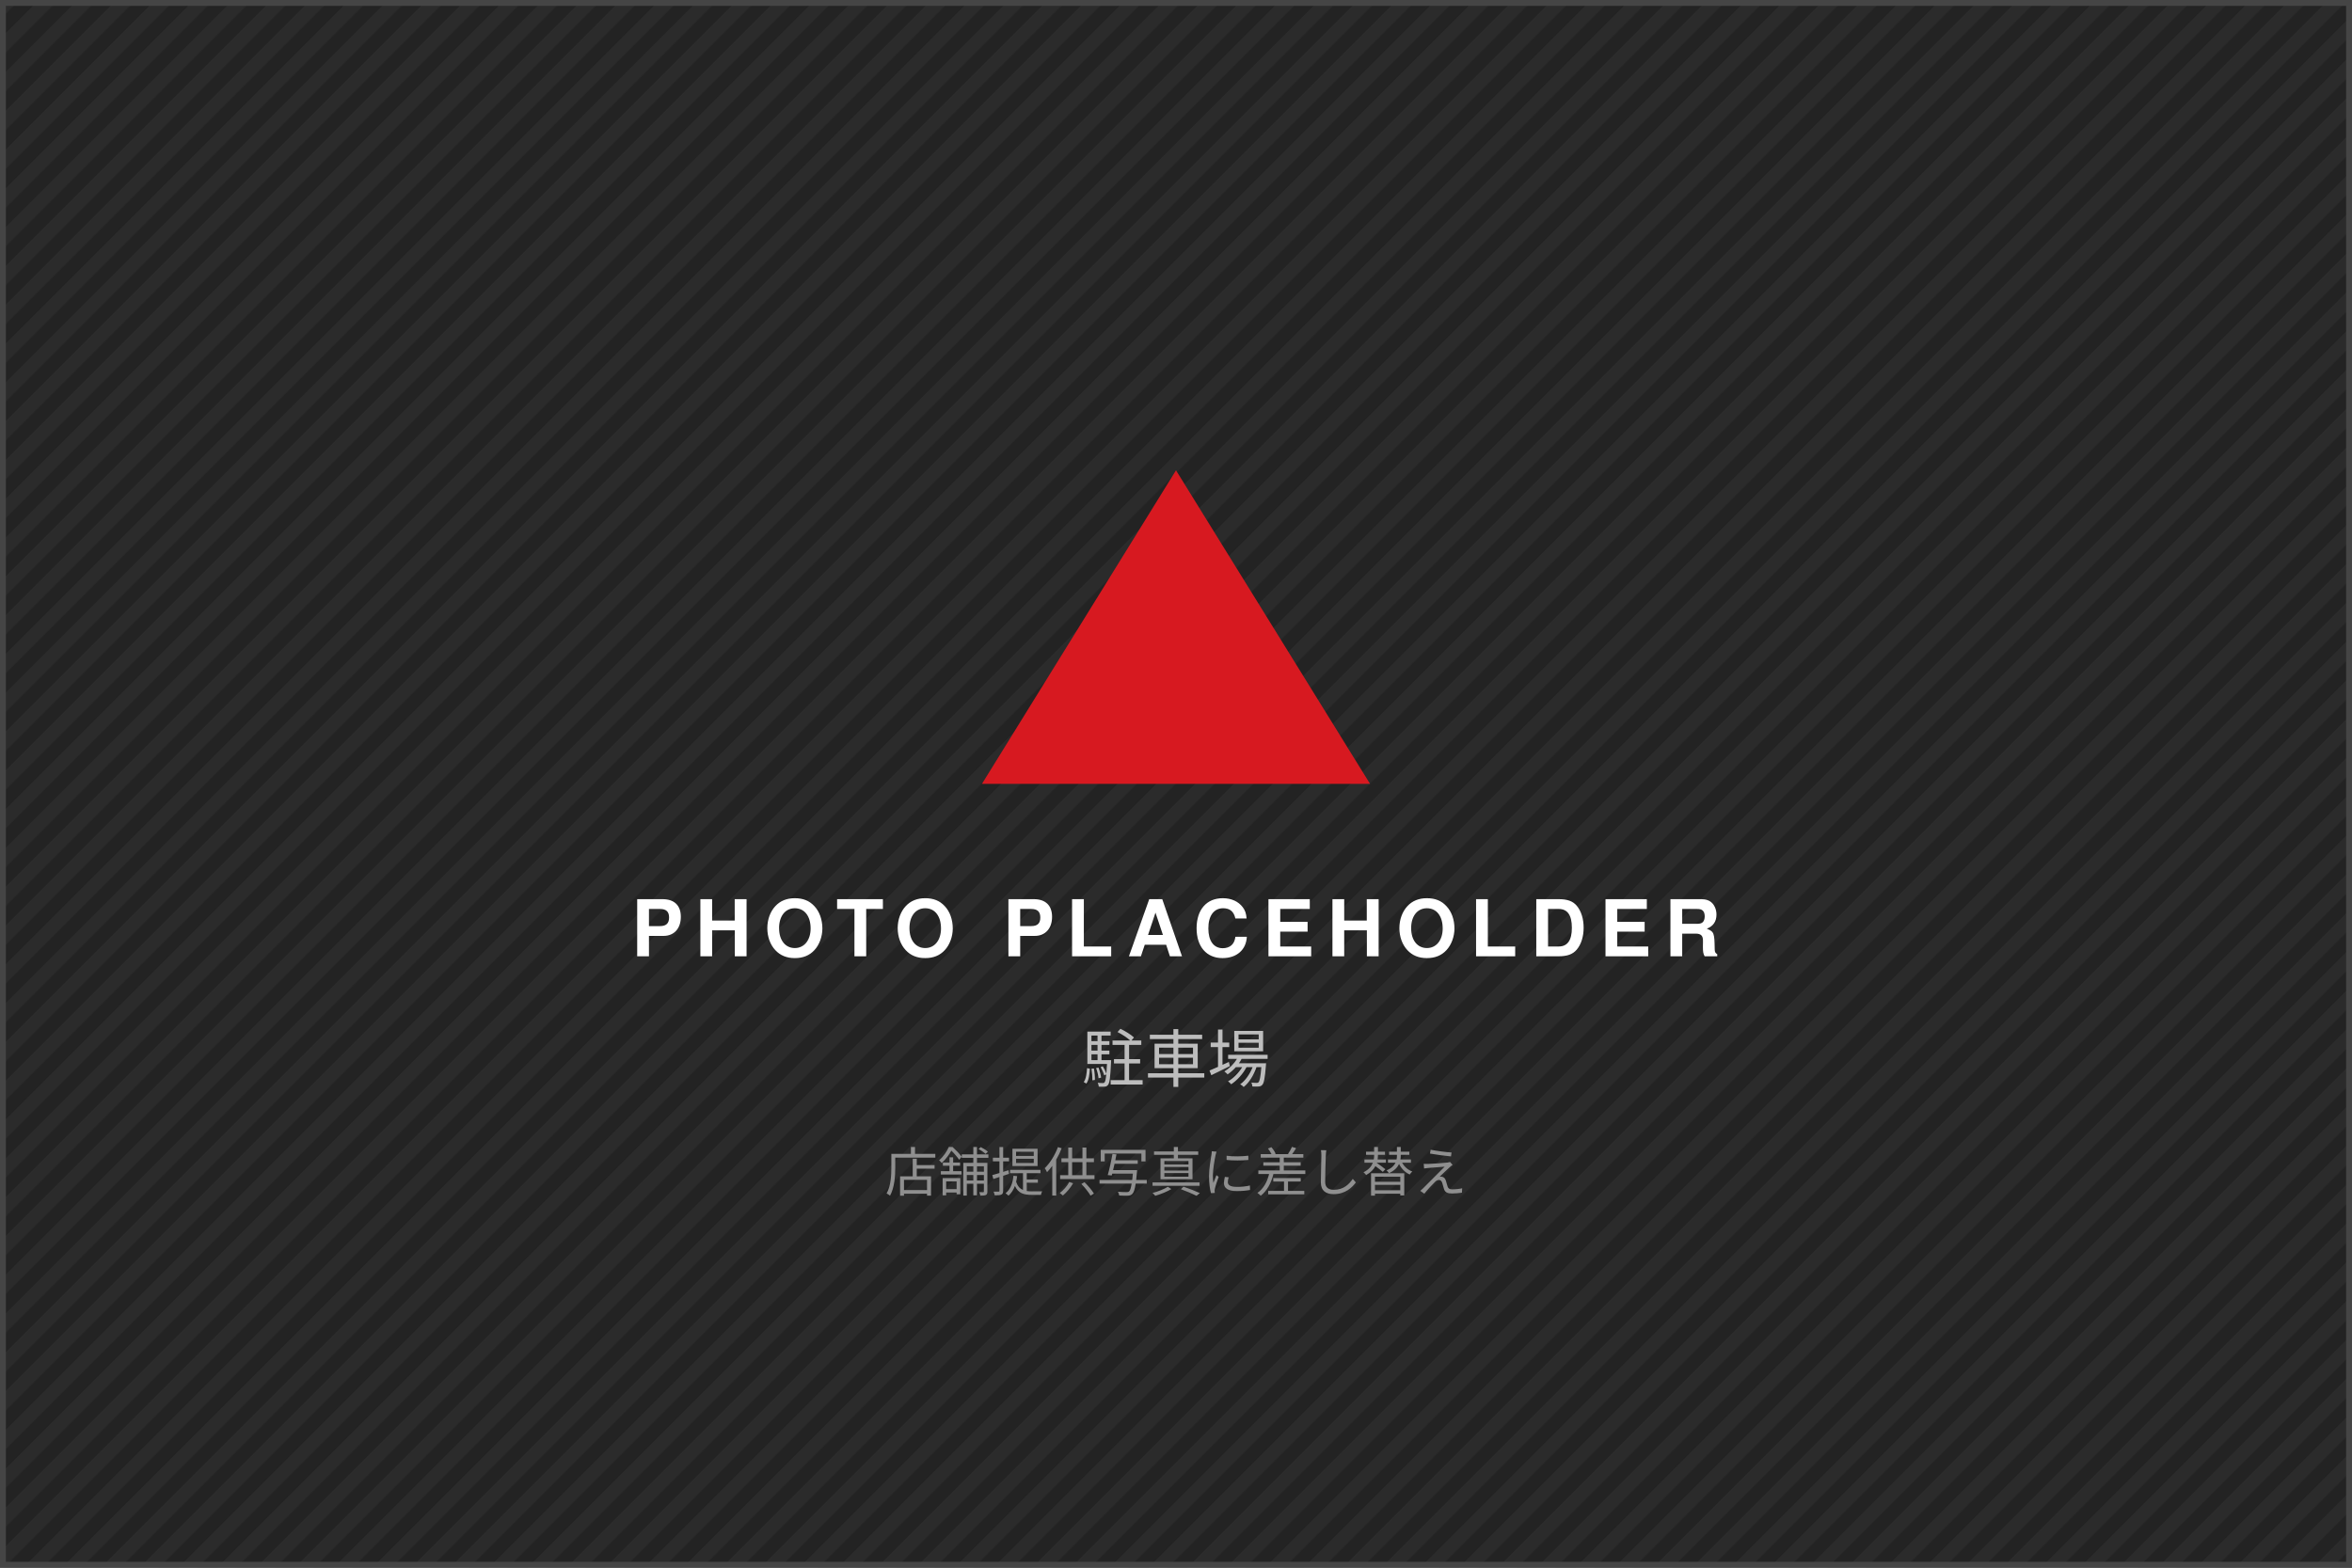
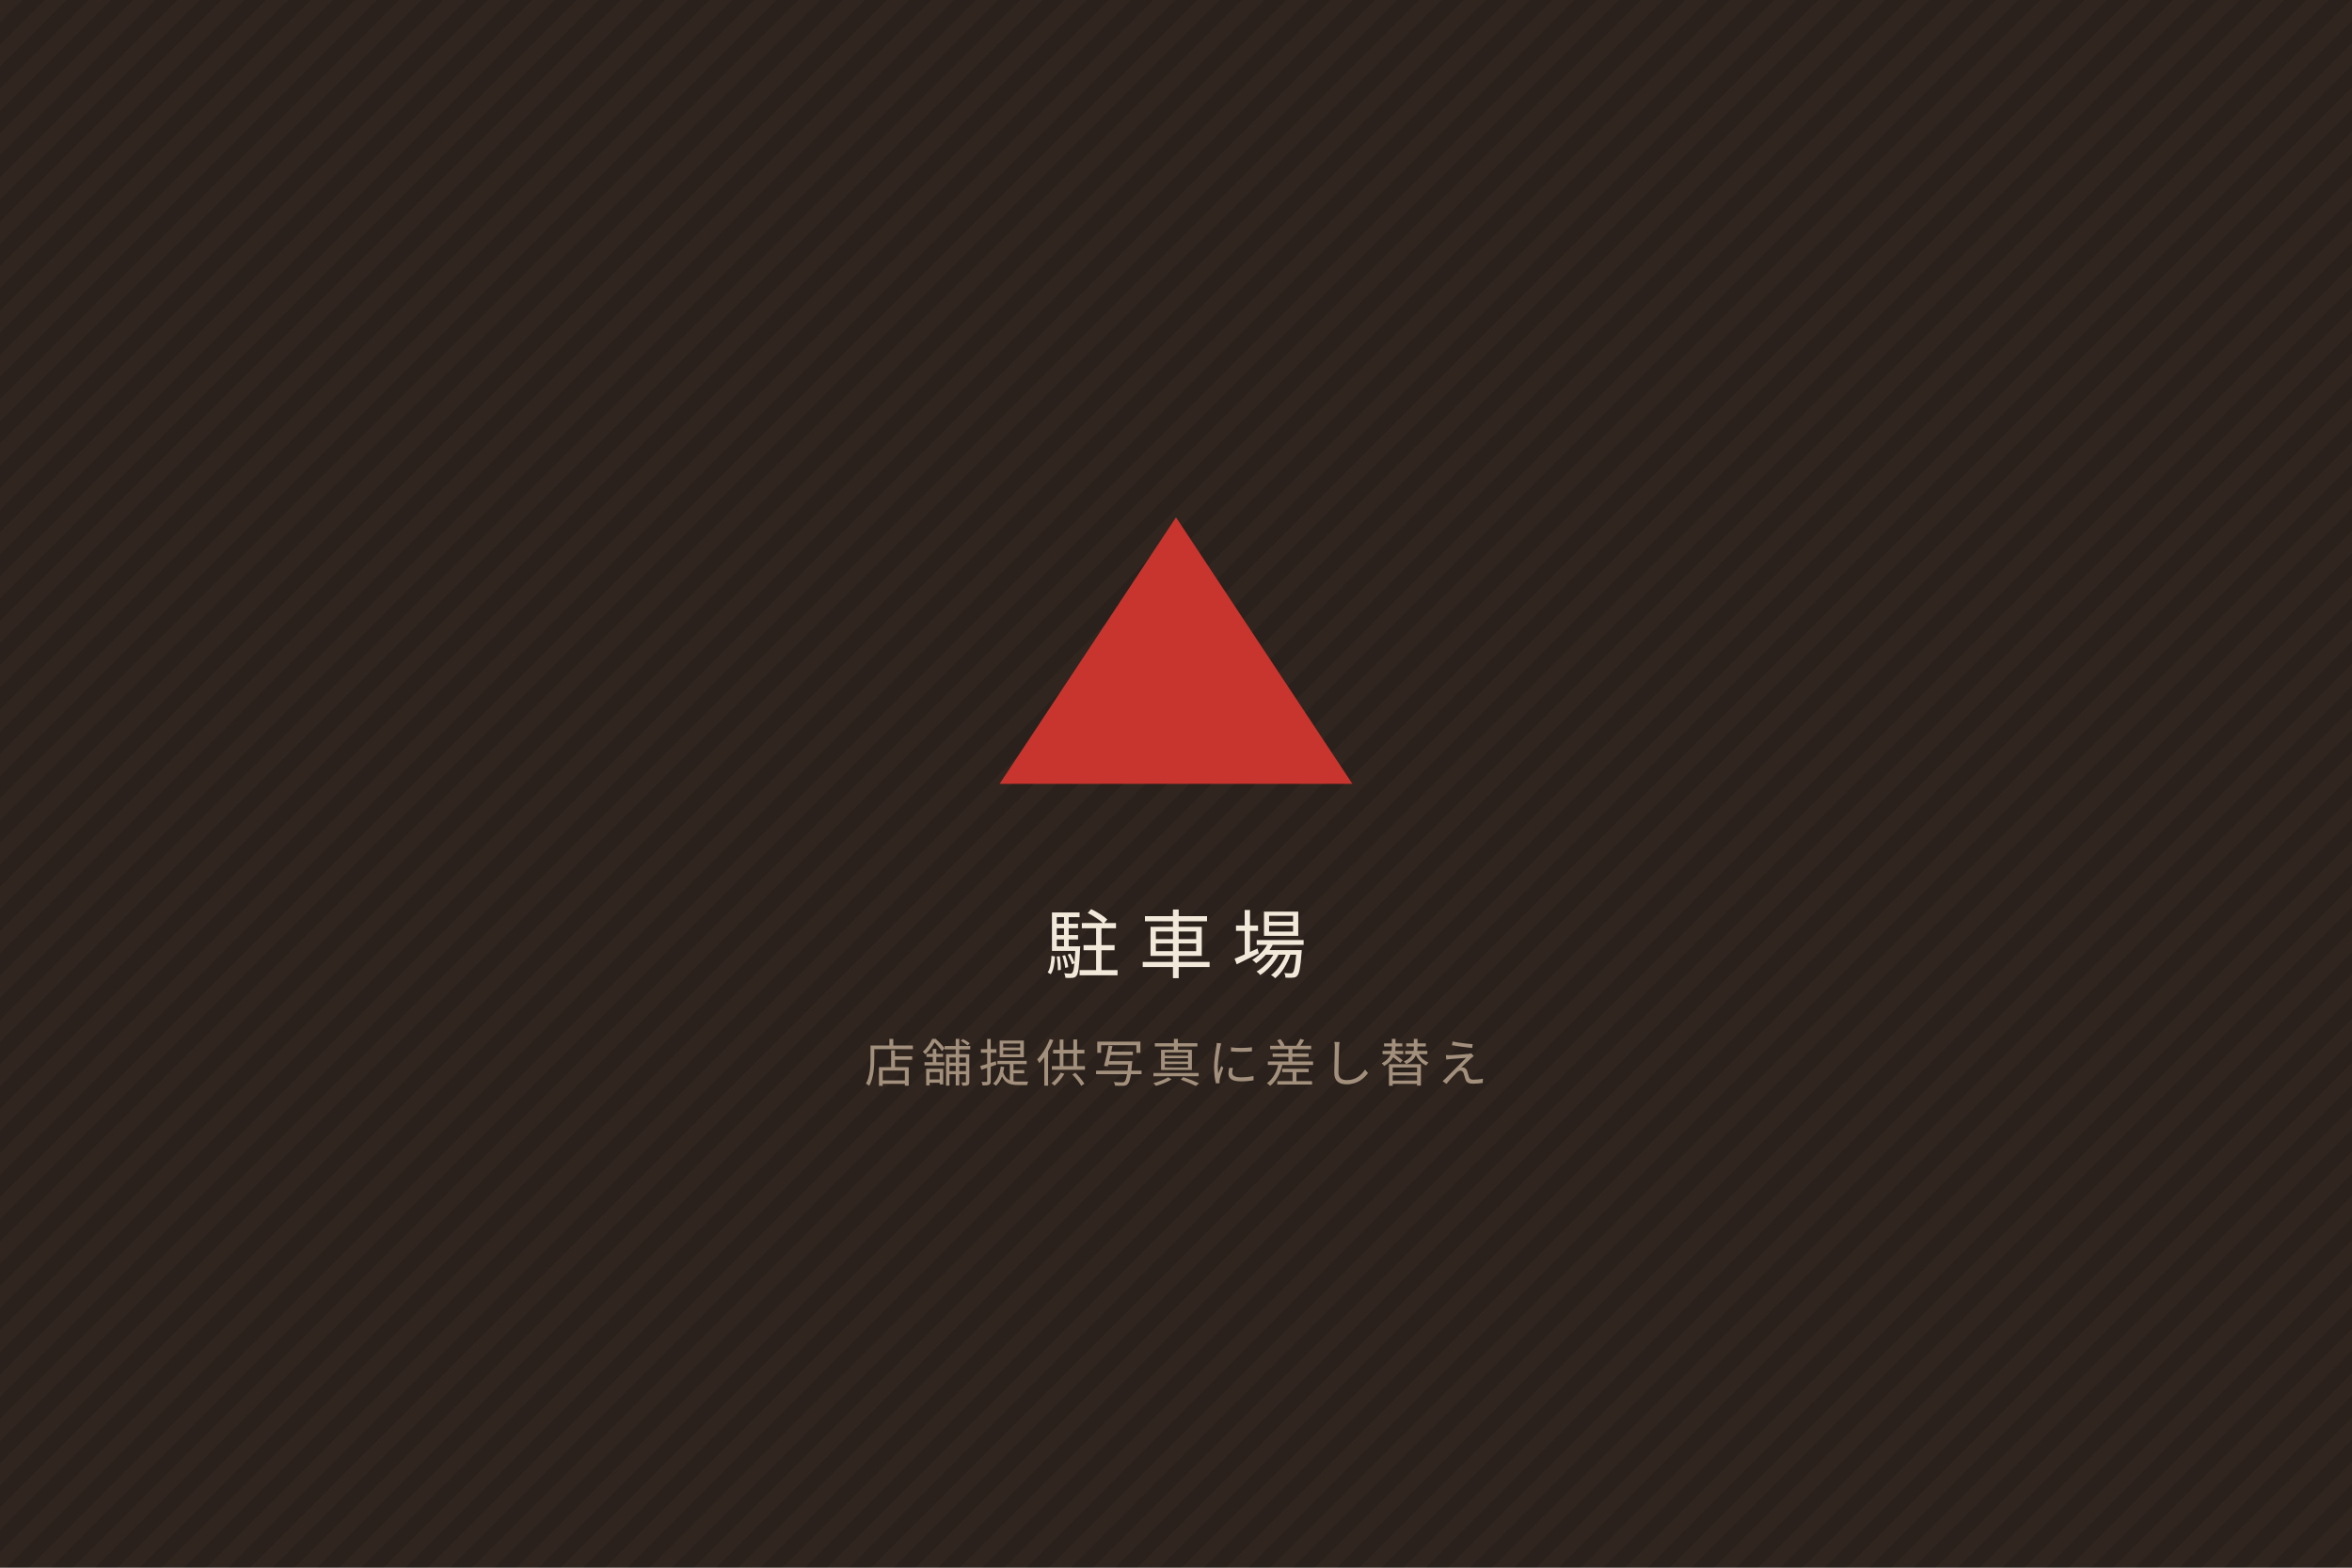
<svg xmlns="http://www.w3.org/2000/svg" viewBox="0 0 1200 800" width="1200" height="800" role="img" aria-label="駐車場 写真プレースホルダー">
  <defs>
-     <pattern id="p" width="14" height="14" patternUnits="userSpaceOnUse" patternTransform="rotate(45)">
-       <rect width="14" height="14" fill="#232323" />
-       <rect width="7" height="14" fill="#2b2b2b" />
+     <pattern id="p" width="16" height="16" patternUnits="userSpaceOnUse" patternTransform="rotate(45)">
+       <rect width="16" height="16" fill="#2A211C" />
+       <rect width="8" height="16" fill="#31261F" />
    </pattern>
  </defs>
  <rect width="1200" height="800" fill="url(#p)" />
-   <path d="M600 240 L699 400 L501 400 Z" fill="#D71920" />
-   <g font-family="Helvetica, Arial, sans-serif" text-anchor="middle">
-     <text x="600" y="488" fill="#FFFFFF" font-size="40" letter-spacing="6.4" font-weight="700">PHOTO PLACEHOLDER</text>
-     <text x="600" y="552" fill="#BDBDBD" font-size="32">駐車場</text>
-     <text x="600" y="608" fill="#8F8F8F" font-size="27">店舗提供写真に差し替え</text>
+   <path d="M600 264 L690 400 L510 400 Z" fill="#C8342E" />
+   <g font-family="'Hiragino Mincho ProN', serif" text-anchor="middle">
+     <text x="600" y="496" fill="#F3E9DA" font-size="38" letter-spacing="9.6">駐車場</text>
+     <text x="600" y="552" fill="#A2907C" font-size="26" letter-spacing="3.2">店舗提供写真に差し替え</text>
  </g>
-   <rect x="1.5" y="1.5" width="1197" height="797" fill="none" stroke="#454545" stroke-width="3" />
</svg>
